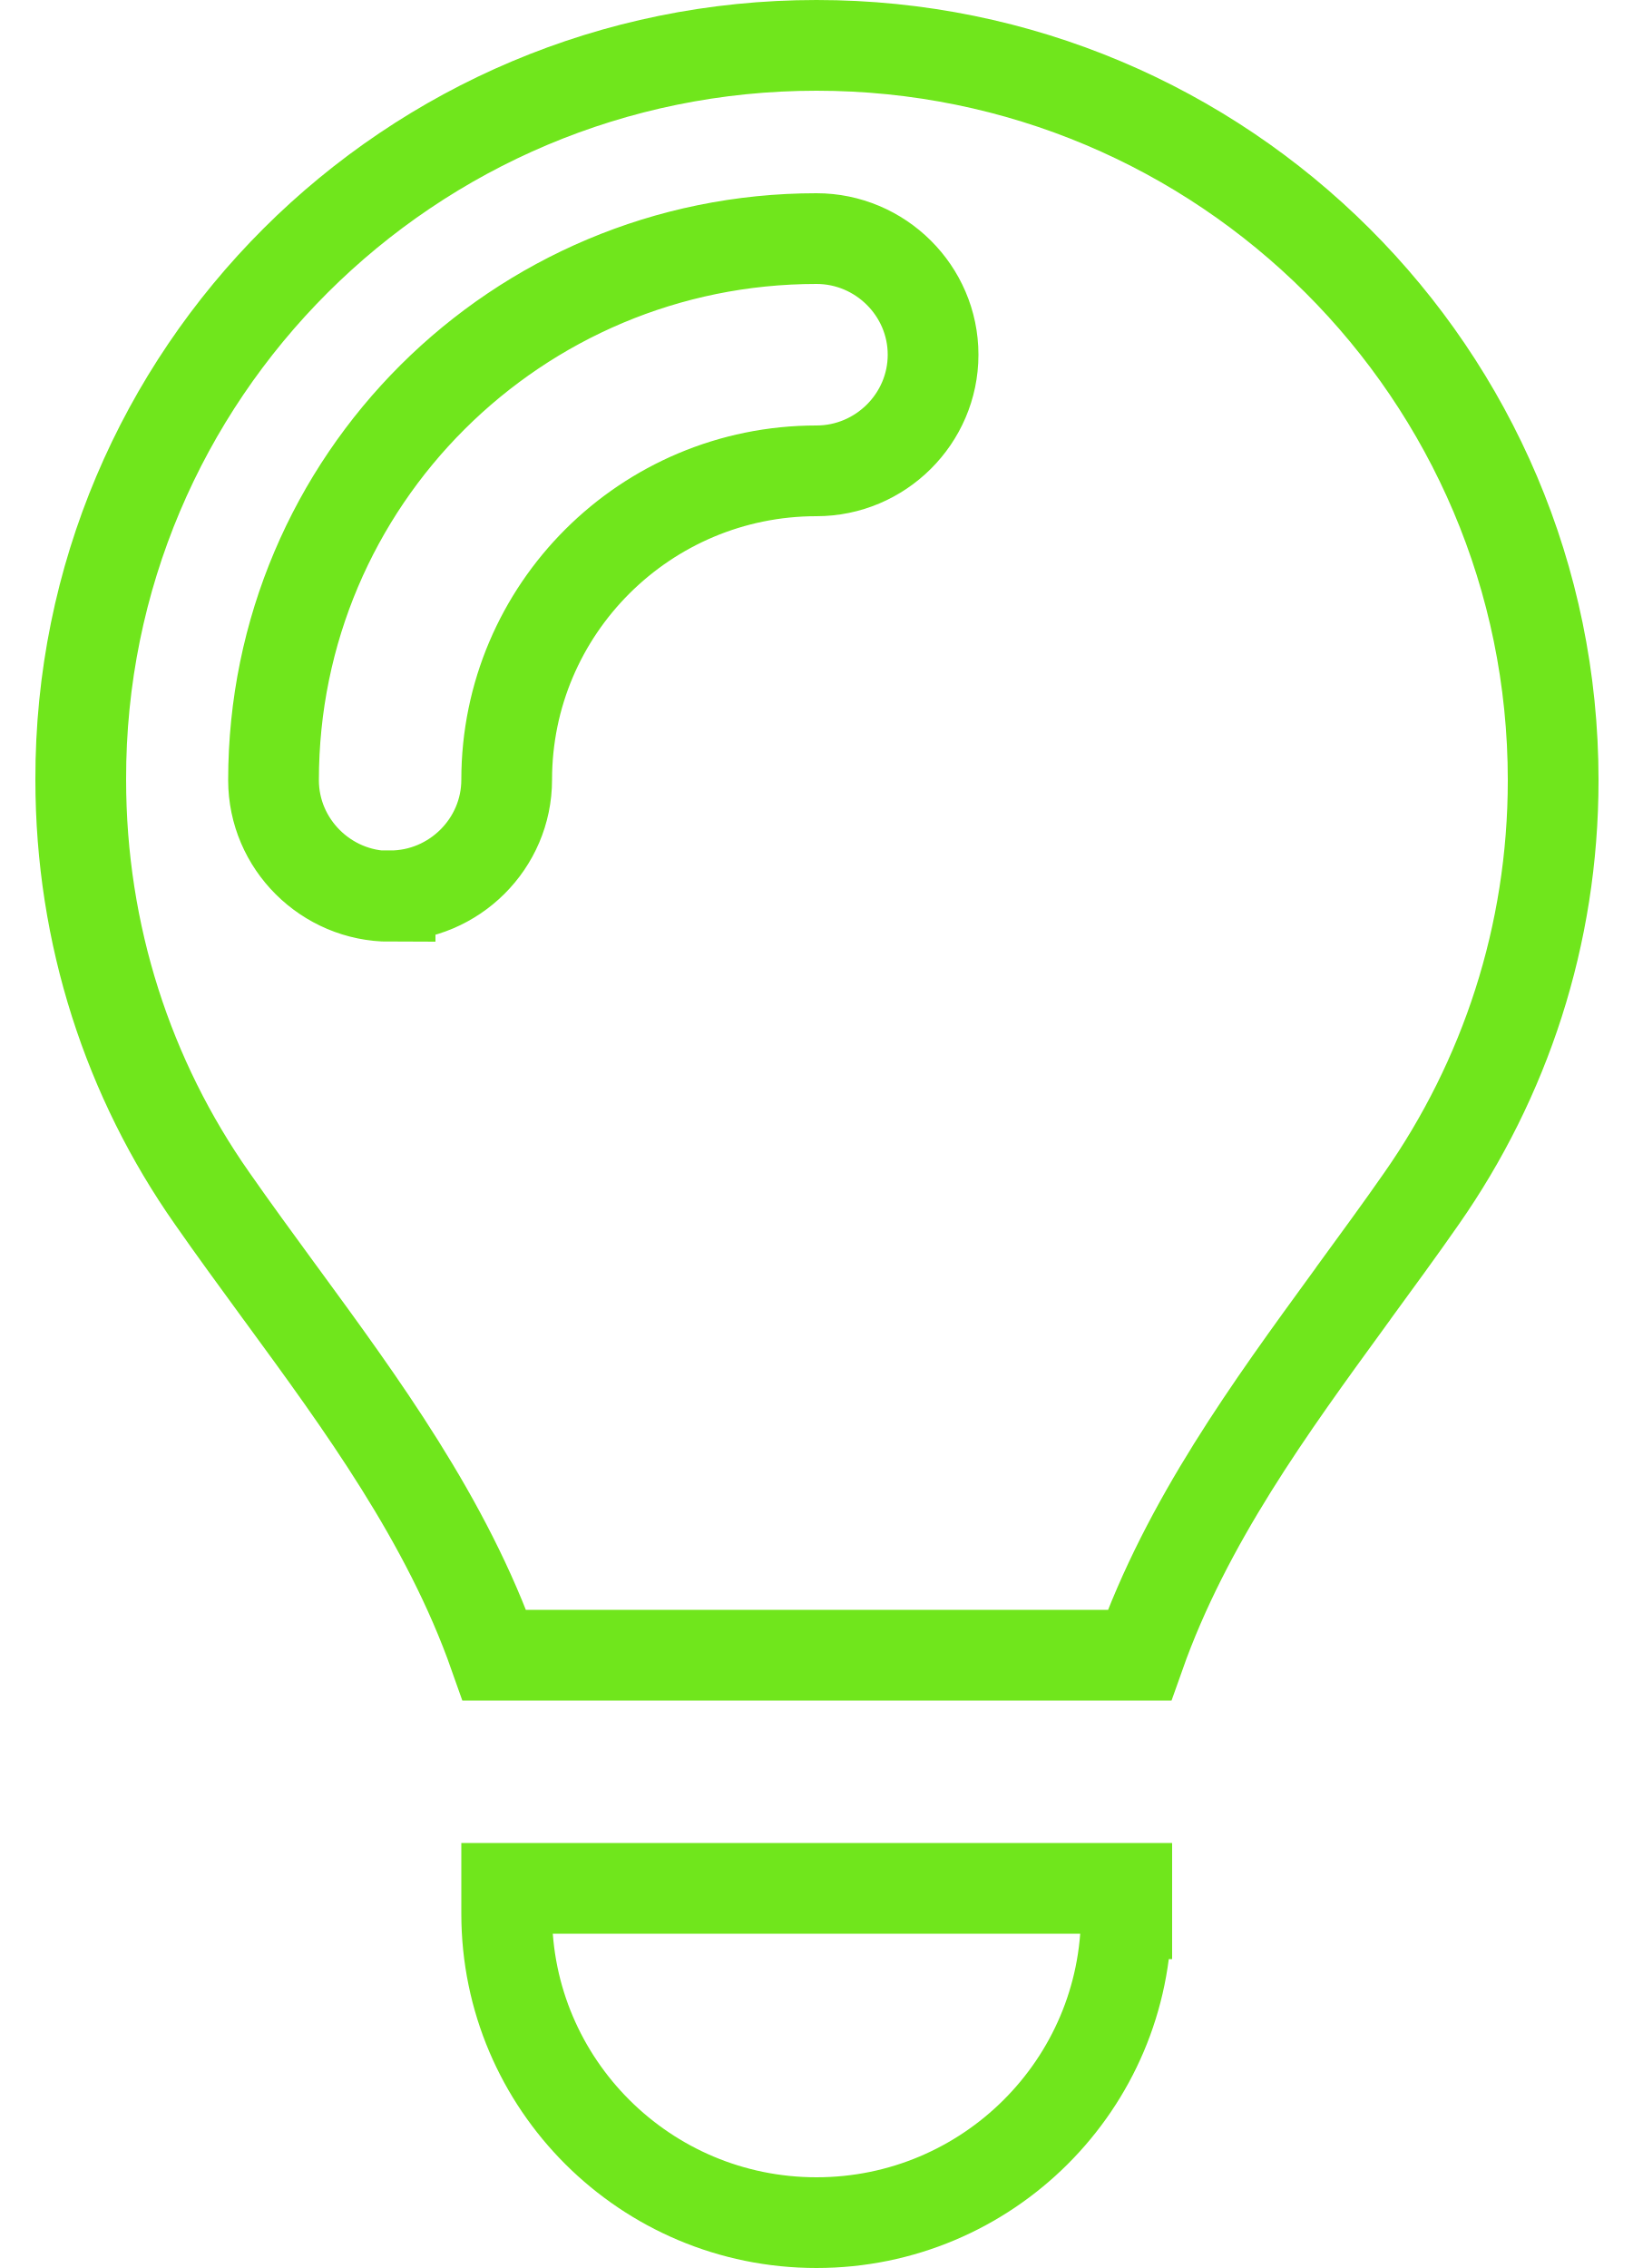
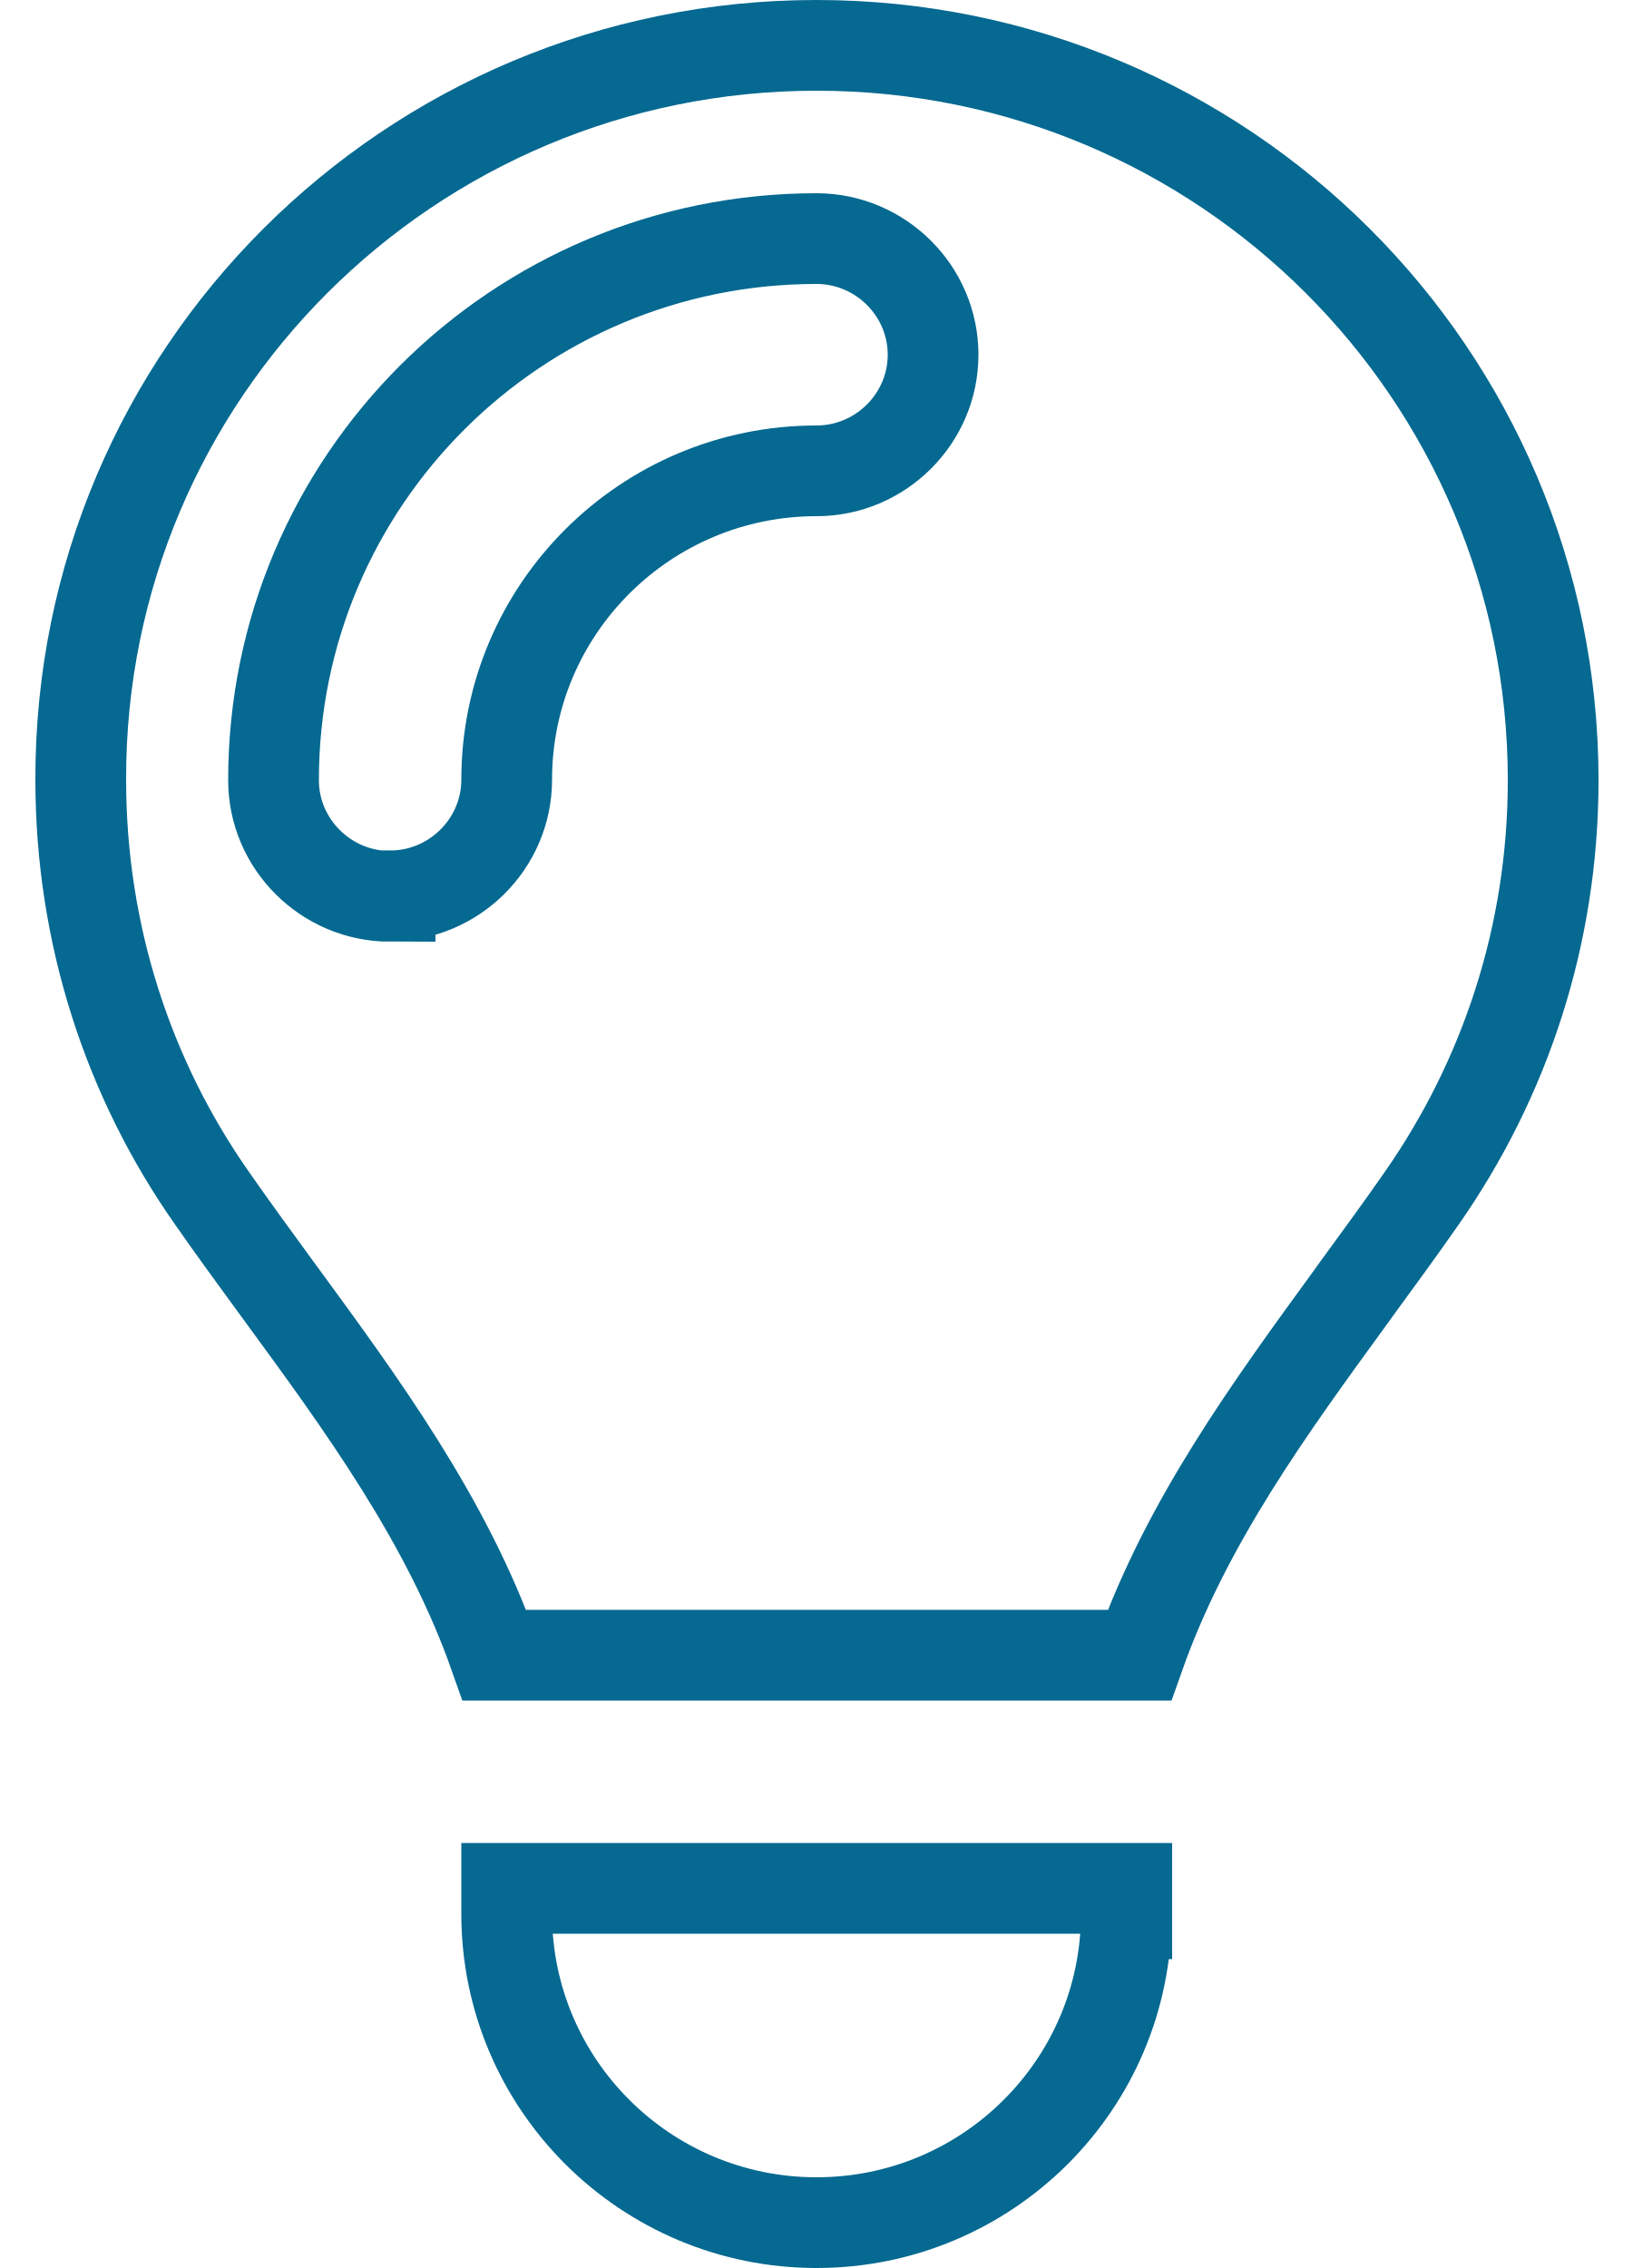
<svg xmlns="http://www.w3.org/2000/svg" id="Ebene_1" viewBox="0 0 36 50">
  <defs>
    <style>
      .cls-1 {
        fill: none;
-         stroke: #70e61c;
+         stroke: #056991;
        stroke-width: 2px;
      }
    </style>
  </defs>
  <path class="cls-1" d="M29.75,28.63c-1.74,2.39-3.59,4.92-4.63,7.86h-14.22c-1.05-2.98-2.94-5.55-4.71-7.97l-.03-.04h0c-.51-.7-1.01-1.38-1.49-2.07h0c-1.83-2.61-2.89-5.79-2.89-9.22C1.76,8.25,9.03,1,18,1s16.24,7.25,16.24,16.2c0,3.43-1.07,6.6-2.9,9.22h0c-.48.69-.98,1.37-1.49,2.07h0s-.06.09-.1.14ZM24.83,42.19c0,3.76-3.06,6.81-6.83,6.81s-6.83-3.05-6.83-6.81v-.56h13.67v.56ZM8.6,19.75c1.41,0,2.57-1.15,2.57-2.56,0-3.76,3.06-6.81,6.83-6.81,1.41,0,2.57-1.15,2.57-2.56s-1.16-2.56-2.57-2.56c-6.61,0-11.97,5.34-11.97,11.94,0,1.41,1.16,2.56,2.57,2.56Z" />
</svg>
